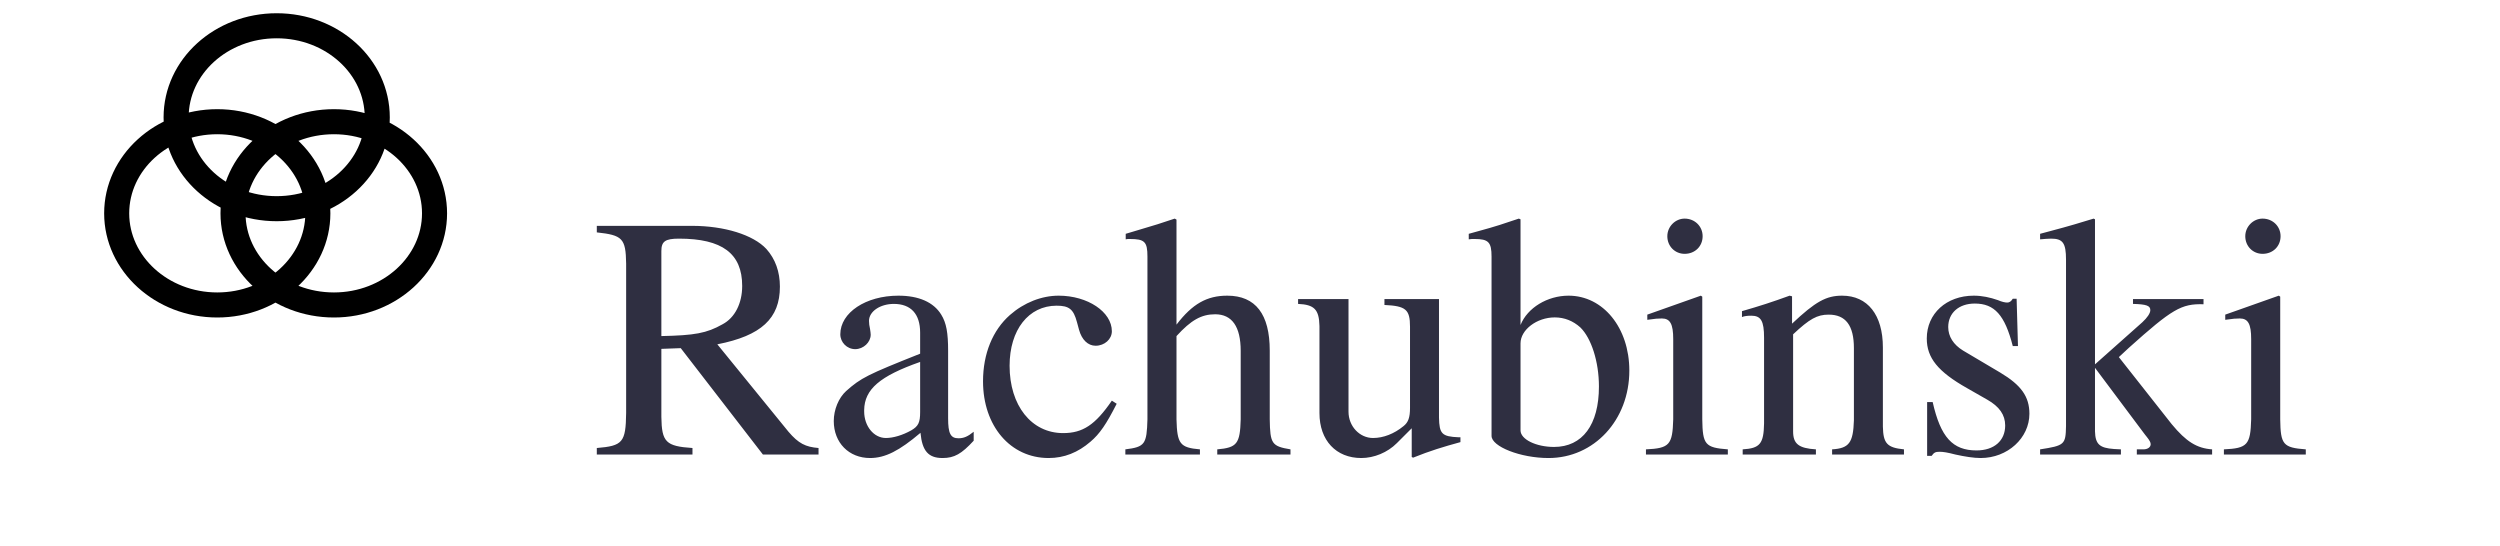
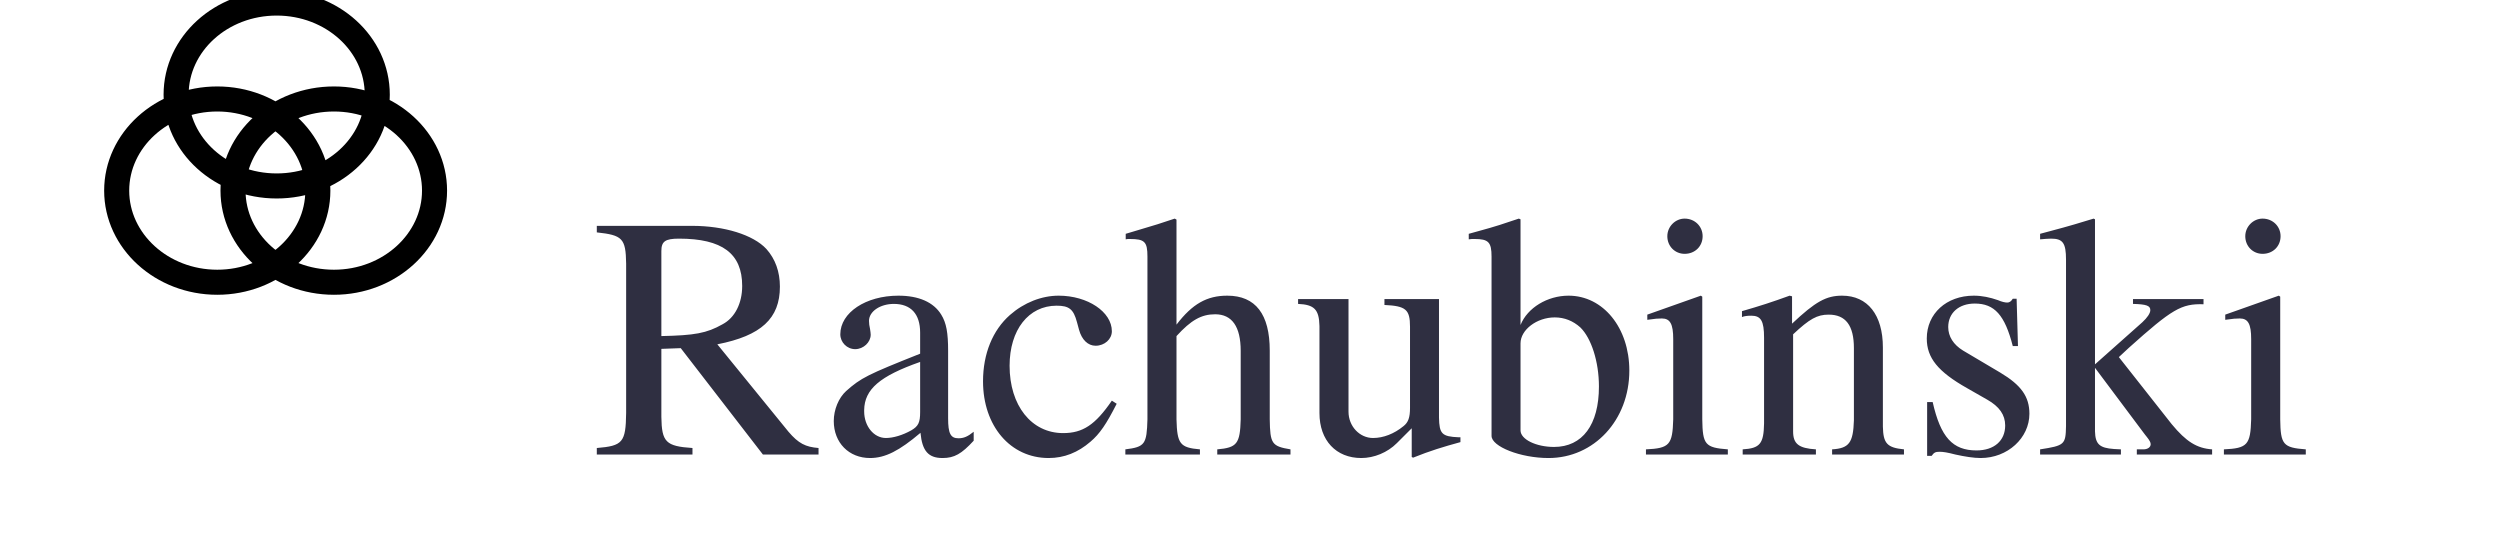
<svg xmlns="http://www.w3.org/2000/svg" width="550" height="120" viewBox="0 0 550 120">
-   <g id="krupp-rings" transform="translate(550 530) scale(1.05) translate(-500 -500)">
+   <g id="krupp-rings" transform="translate(550 525) scale(1.05) translate(-500 -500)">
    <g transform="matrix(1.25,0,0,-1.25,-427.0749,773.5962)">
      <path d="M 385.85,603.007             C 385.85,611.527 378.29,618.367 368.99,618.367               359.69,618.367 352.13,611.527 352.13,603.007               352.13,594.547 359.69,587.707 368.99,587.707               378.29,587.707 385.85,594.547 385.85,603.007 z              M 375.89,586.927             C 375.89,595.387 368.33,602.287 359.03,602.287               349.73,602.287 342.17,595.387 342.17,586.927               342.17,578.467 349.73,571.567 359.03,571.567               368.33,571.567 375.89,578.467 375.89,586.927 z              M 395.45,586.927             C 395.45,595.387 387.89,602.287 378.59,602.287               369.23,602.287 361.67,595.387 361.67,586.927               361.67,578.467 369.23,571.567 378.59,571.567               387.89,571.567 395.45,578.467 395.45,586.927 z" fill="none" stroke="#000000" stroke-width="4.2" stroke-linecap="round" stroke-linejoin="round" stroke-miterlimit="10" />
    </g>
  </g>
  <text x="130" y="100" font-family="Georgia, Times, 'Times New Roman', serif" font-size="76" fill="#2F2F41">
    Rachubinski
  </text>
</svg>
